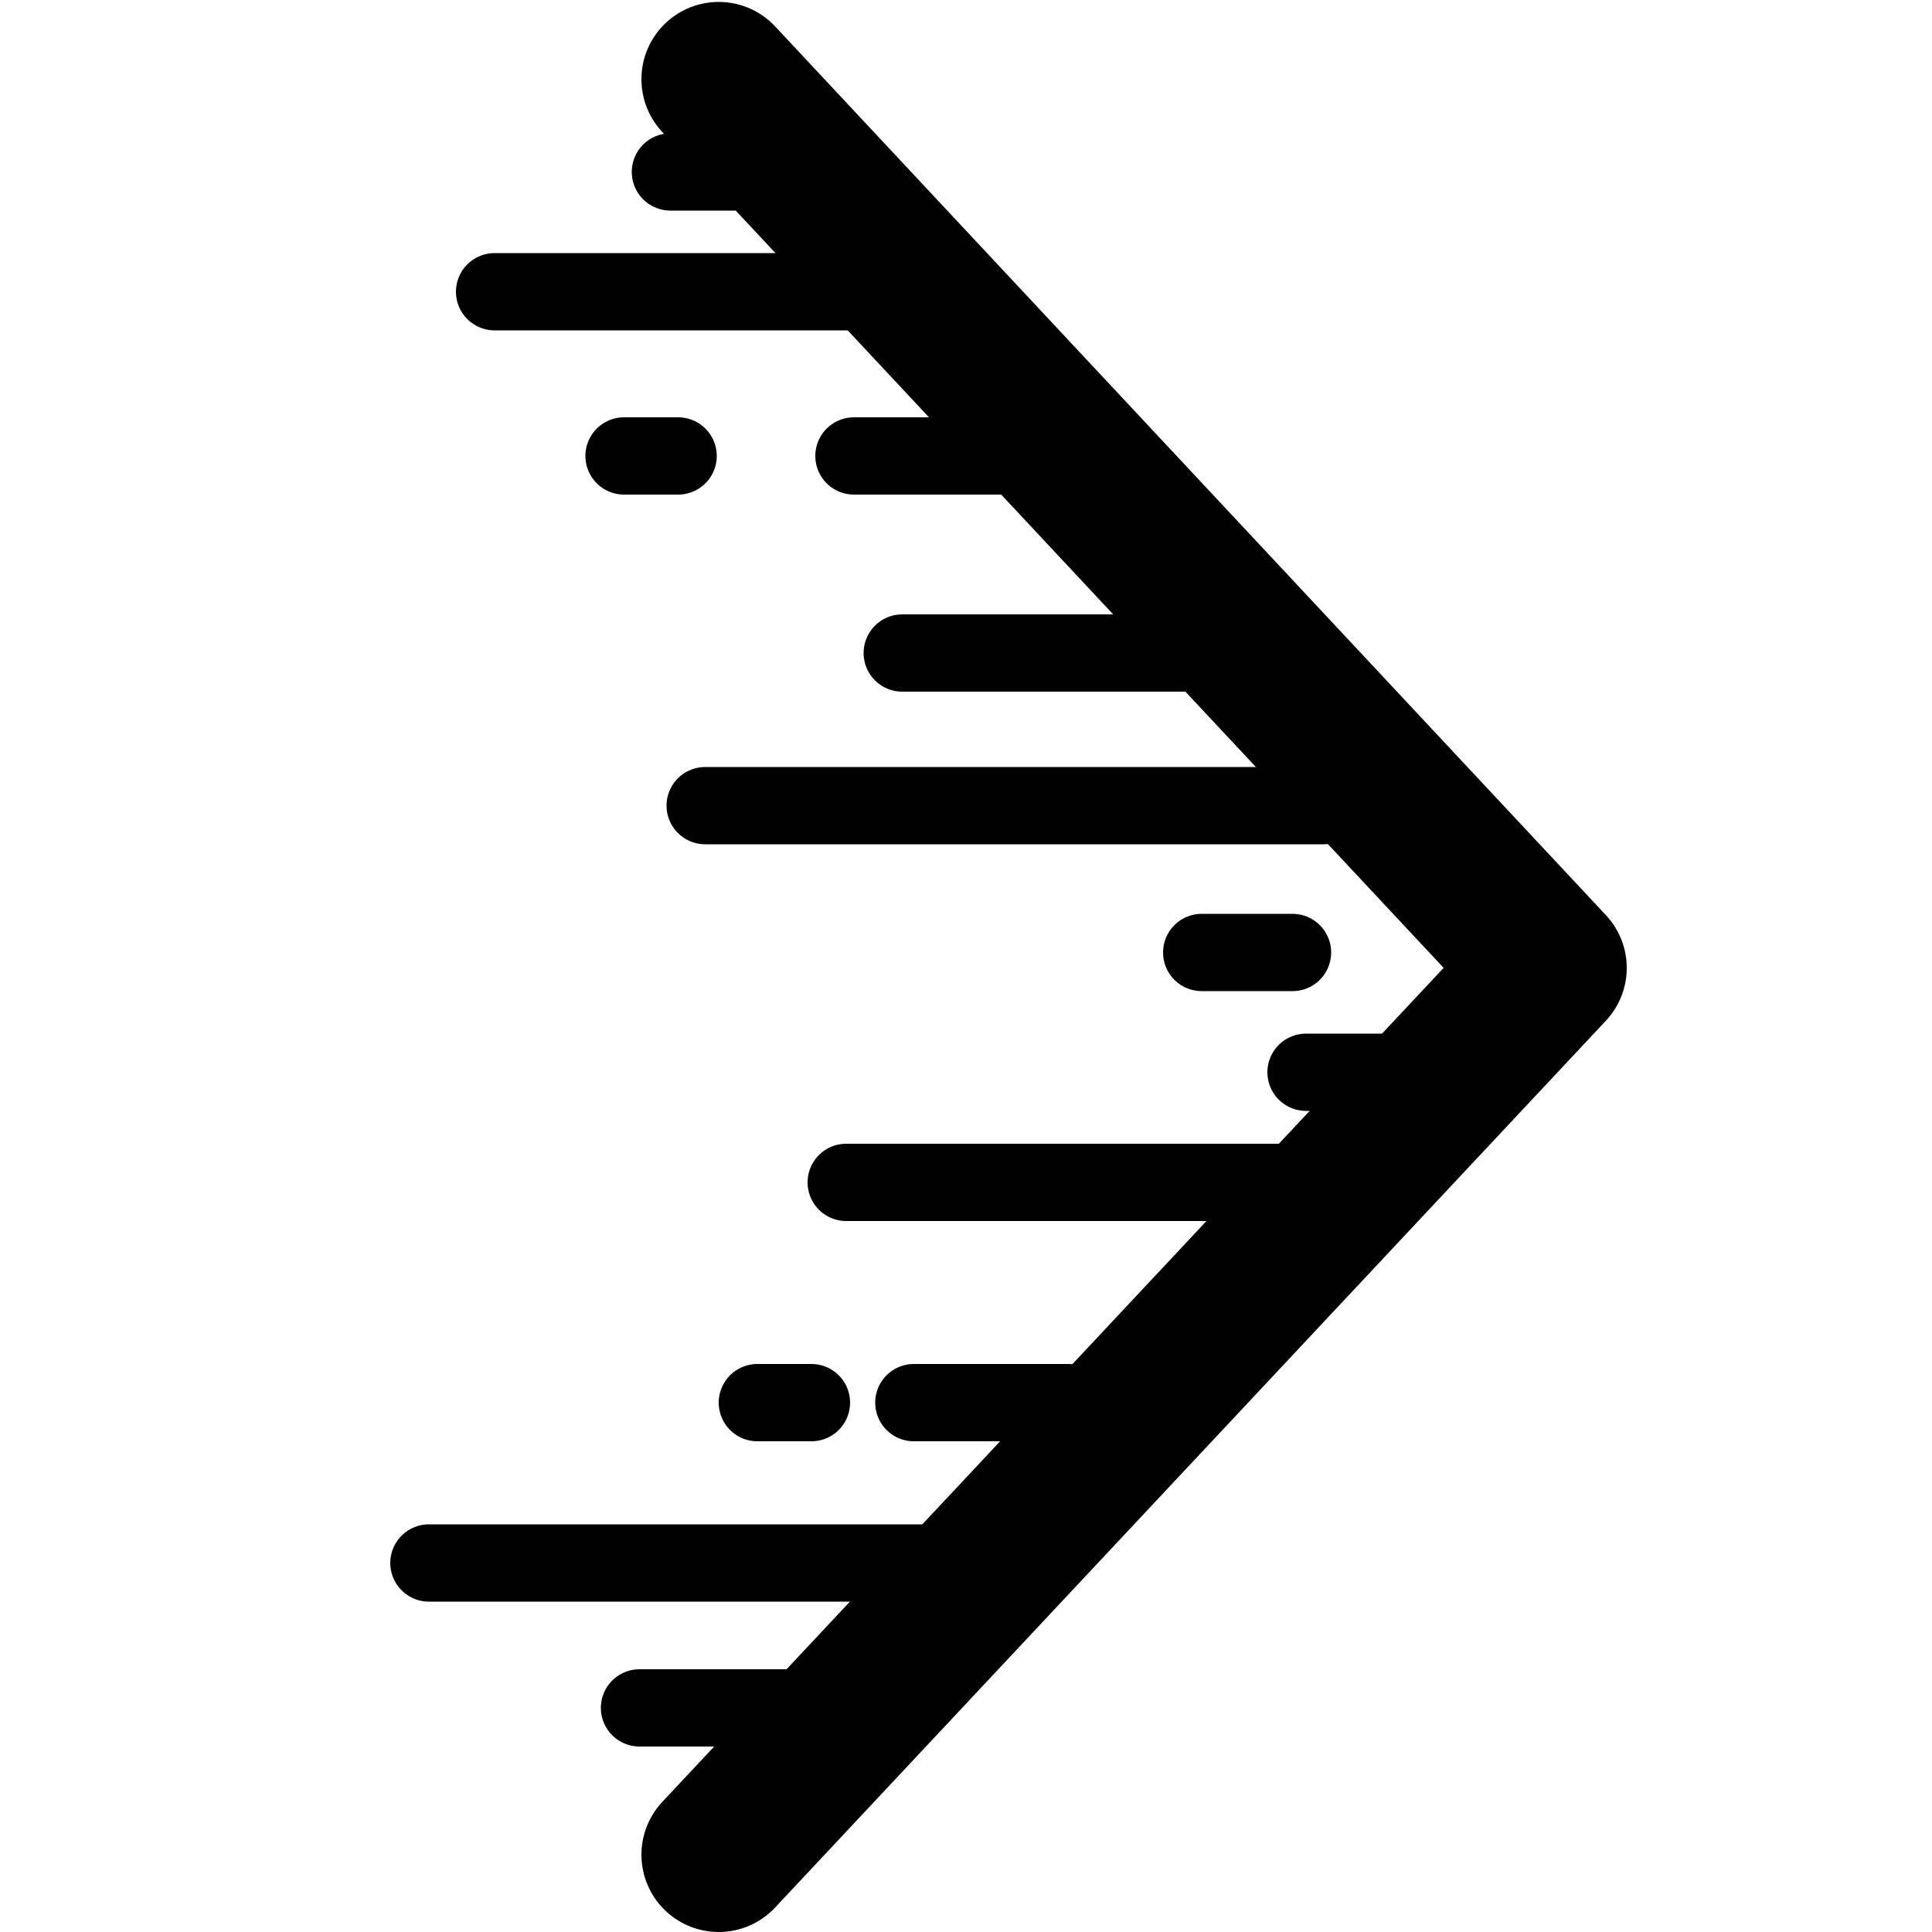
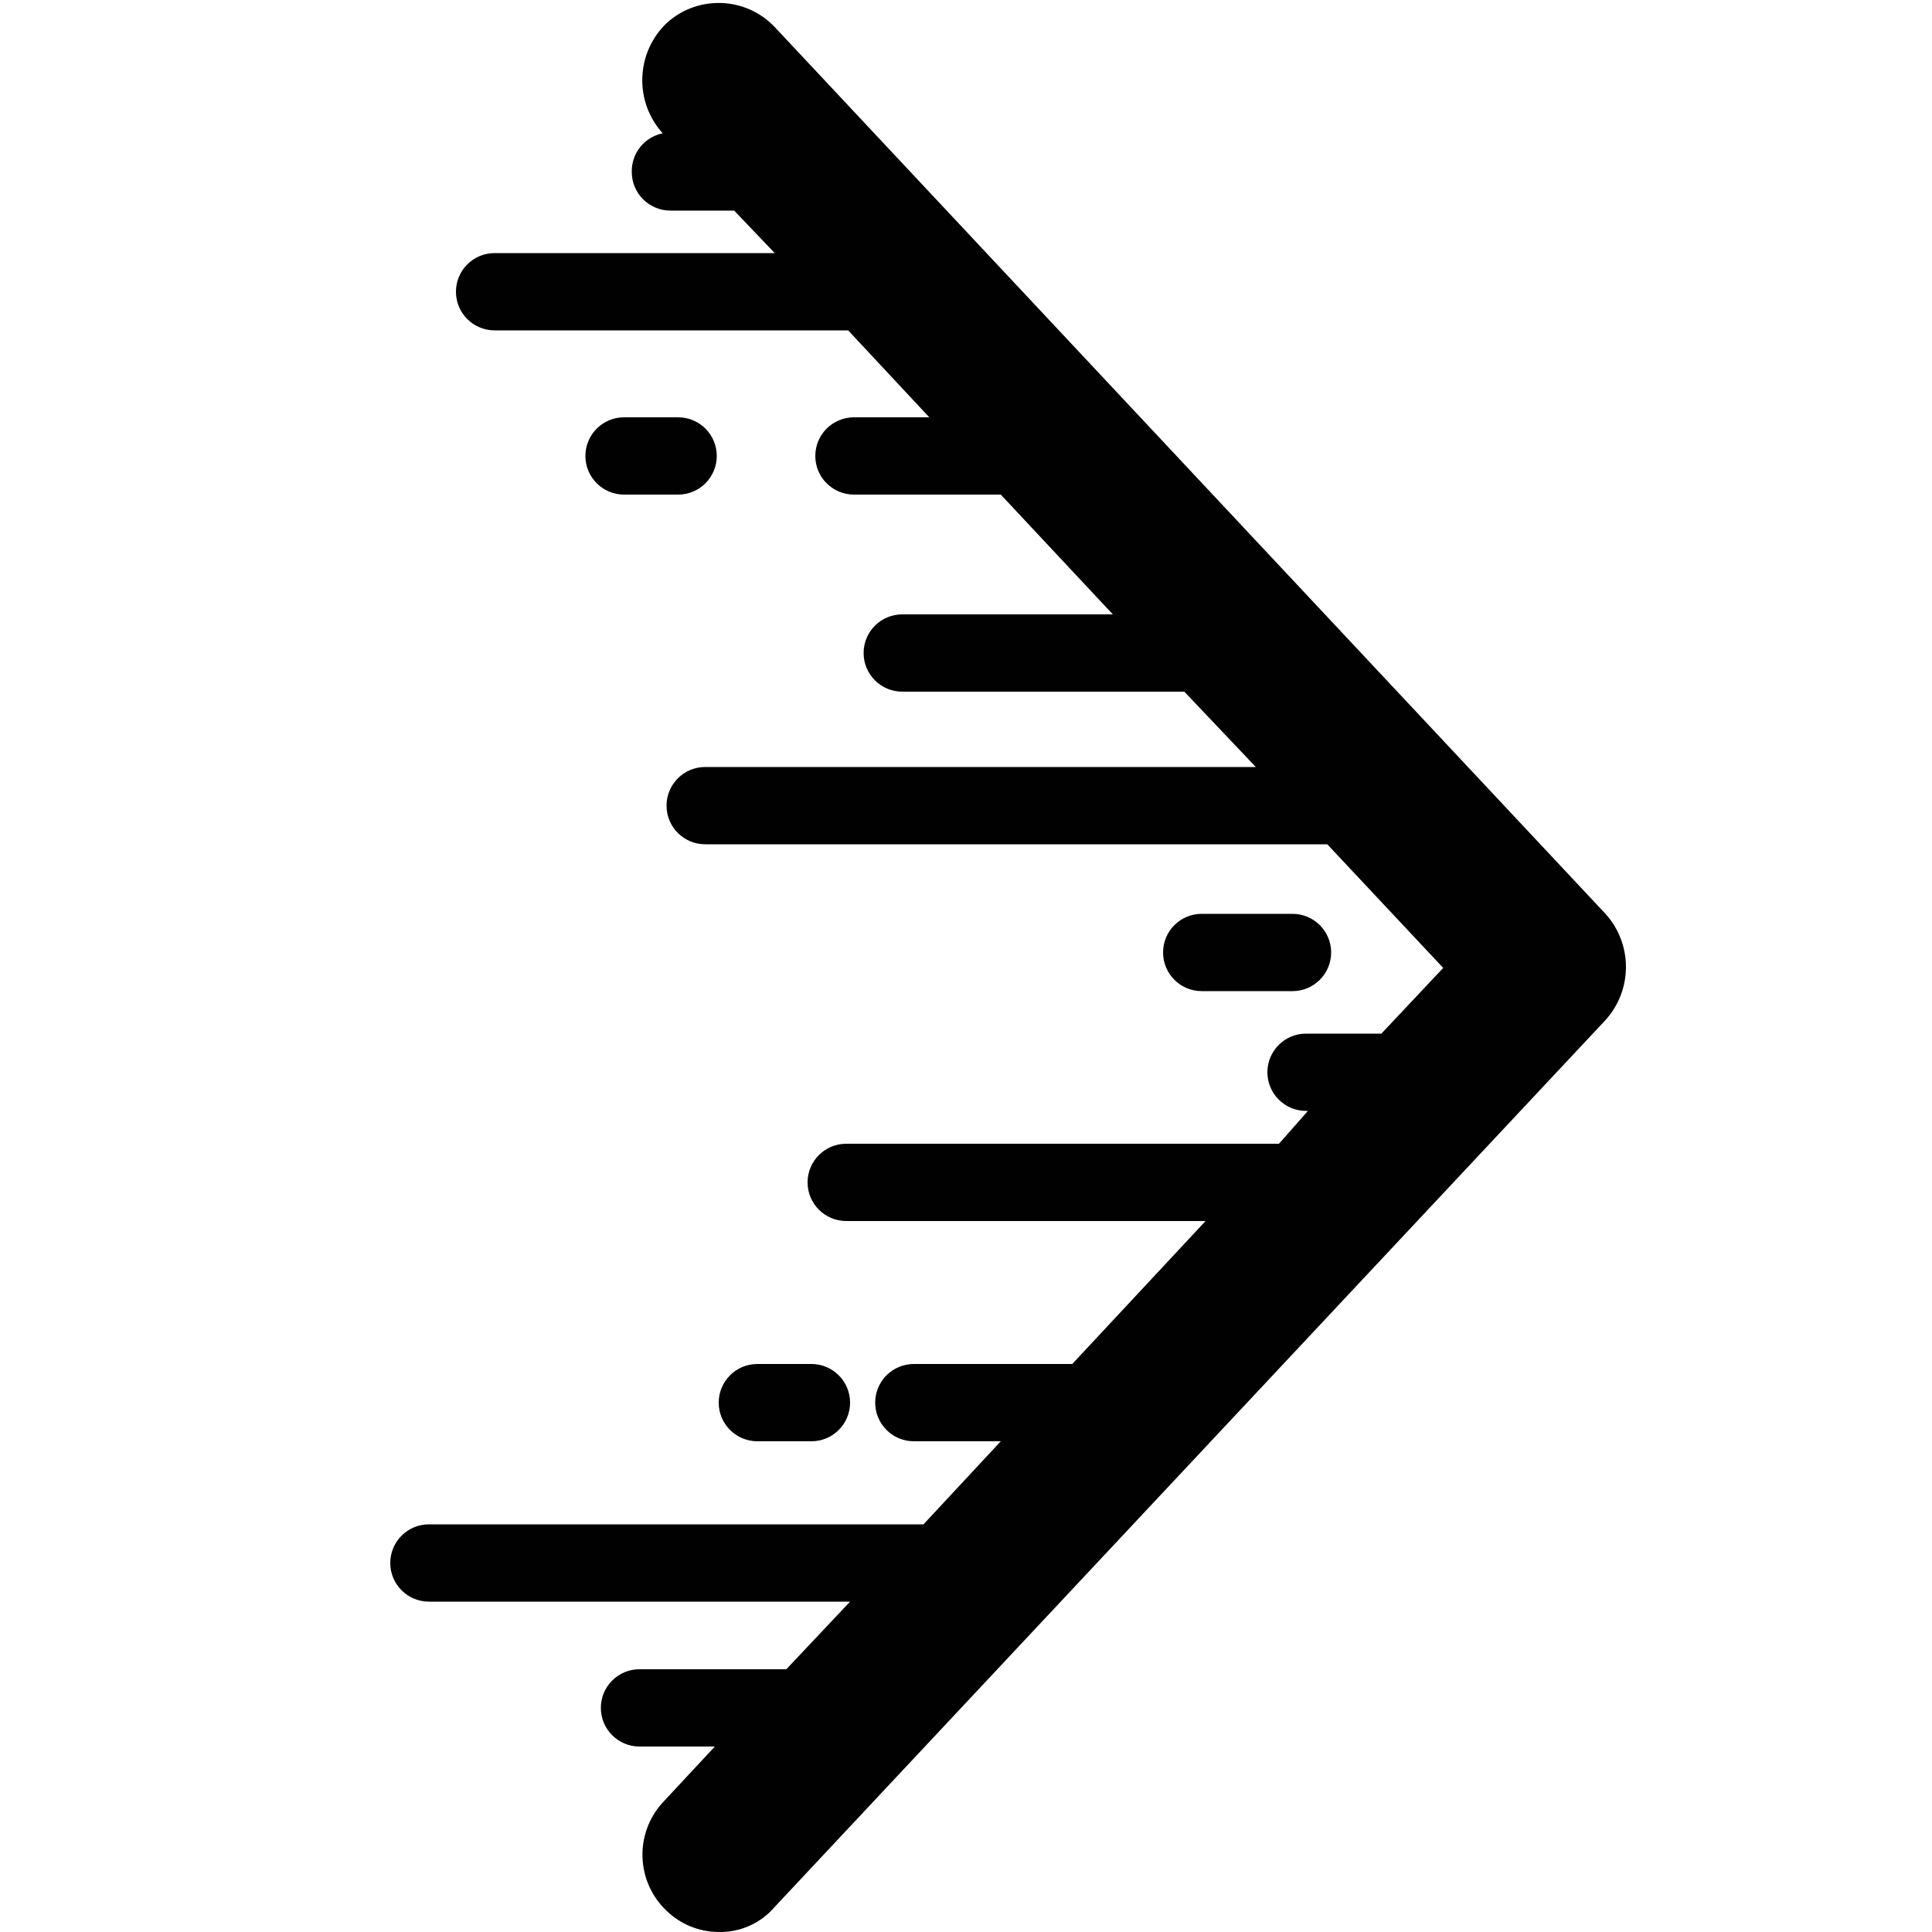
<svg xmlns="http://www.w3.org/2000/svg" width="100" height="100" viewBox="0 0 100 100">
-   <path fill="none" stroke="#010101" stroke-linecap="round" stroke-linejoin="round" stroke-width="8" d="M37.2 4.1l43 46-43 45.9" />
-   <path fill="none" stroke="#010101" stroke-linecap="round" stroke-linejoin="round" stroke-width="4" d="M41.3 88.4h-8.2m16.1-7.5h-27m24.5-47.1h16.4M44.2 23.6H54m-28.4-8.5h18.2m-11.5 8.5h2.8m20.4 49h-8.2m-8.1 0H42m25.6-11.4H43.8m24.7-19.5h-32m25.7 7.6h4.7m.7 6.2h4.8M34.7 8.9h4.6" />
+   <path fill="#010101" d="M83.1 47.3l-43-45.9a4 4 0 0 0-5.6-.2 4.1 4.1 0 0 0-.2 5.7 2 2 0 0 0-1.6 2 2 2 0 0 0 2 2H38l2.1 2.2H25.6a2 2 0 1 0 0 4h18.3l4.2 4.5h-3.9a2 2 0 0 0 0 4h7.6l5.8 6.2H46.7a2 2 0 0 0 0 4h14.6l3.7 3.9H36.5a2 2 0 0 0 0 4h32.2l6 6.4-3.2 3.4h-3.9a2 2 0 0 0 0 4h.1l-1.5 1.7H43.8a2 2 0 0 0 0 4h18.6l-6.9 7.4h-8.2a2 2 0 0 0 0 4h4.5l-4 4.3H22.2a2 2 0 0 0 0 4H44l-3.3 3.5h-7.6a2 2 0 1 0 0 4H37l-2.7 2.9a4 4 0 0 0 .2 5.6 3.9 3.9 0 0 0 2.7 1.1 3.7 3.7 0 0 0 2.9-1.3l43-45.9a4.1 4.1 0 0 0 0-5.5z" />
+   <path fill="#010101" d="M35.1 25.6a2 2 0 0 0 0-4h-2.8a2 2 0 1 0 0 4zm6.9 49a2 2 0 0 0 0-4h-2.8a2 2 0 0 0 0 4zm24.9-23.3a2 2 0 0 0 0-4h-4.7a2 2 0 0 0 0 4z" />
</svg>
